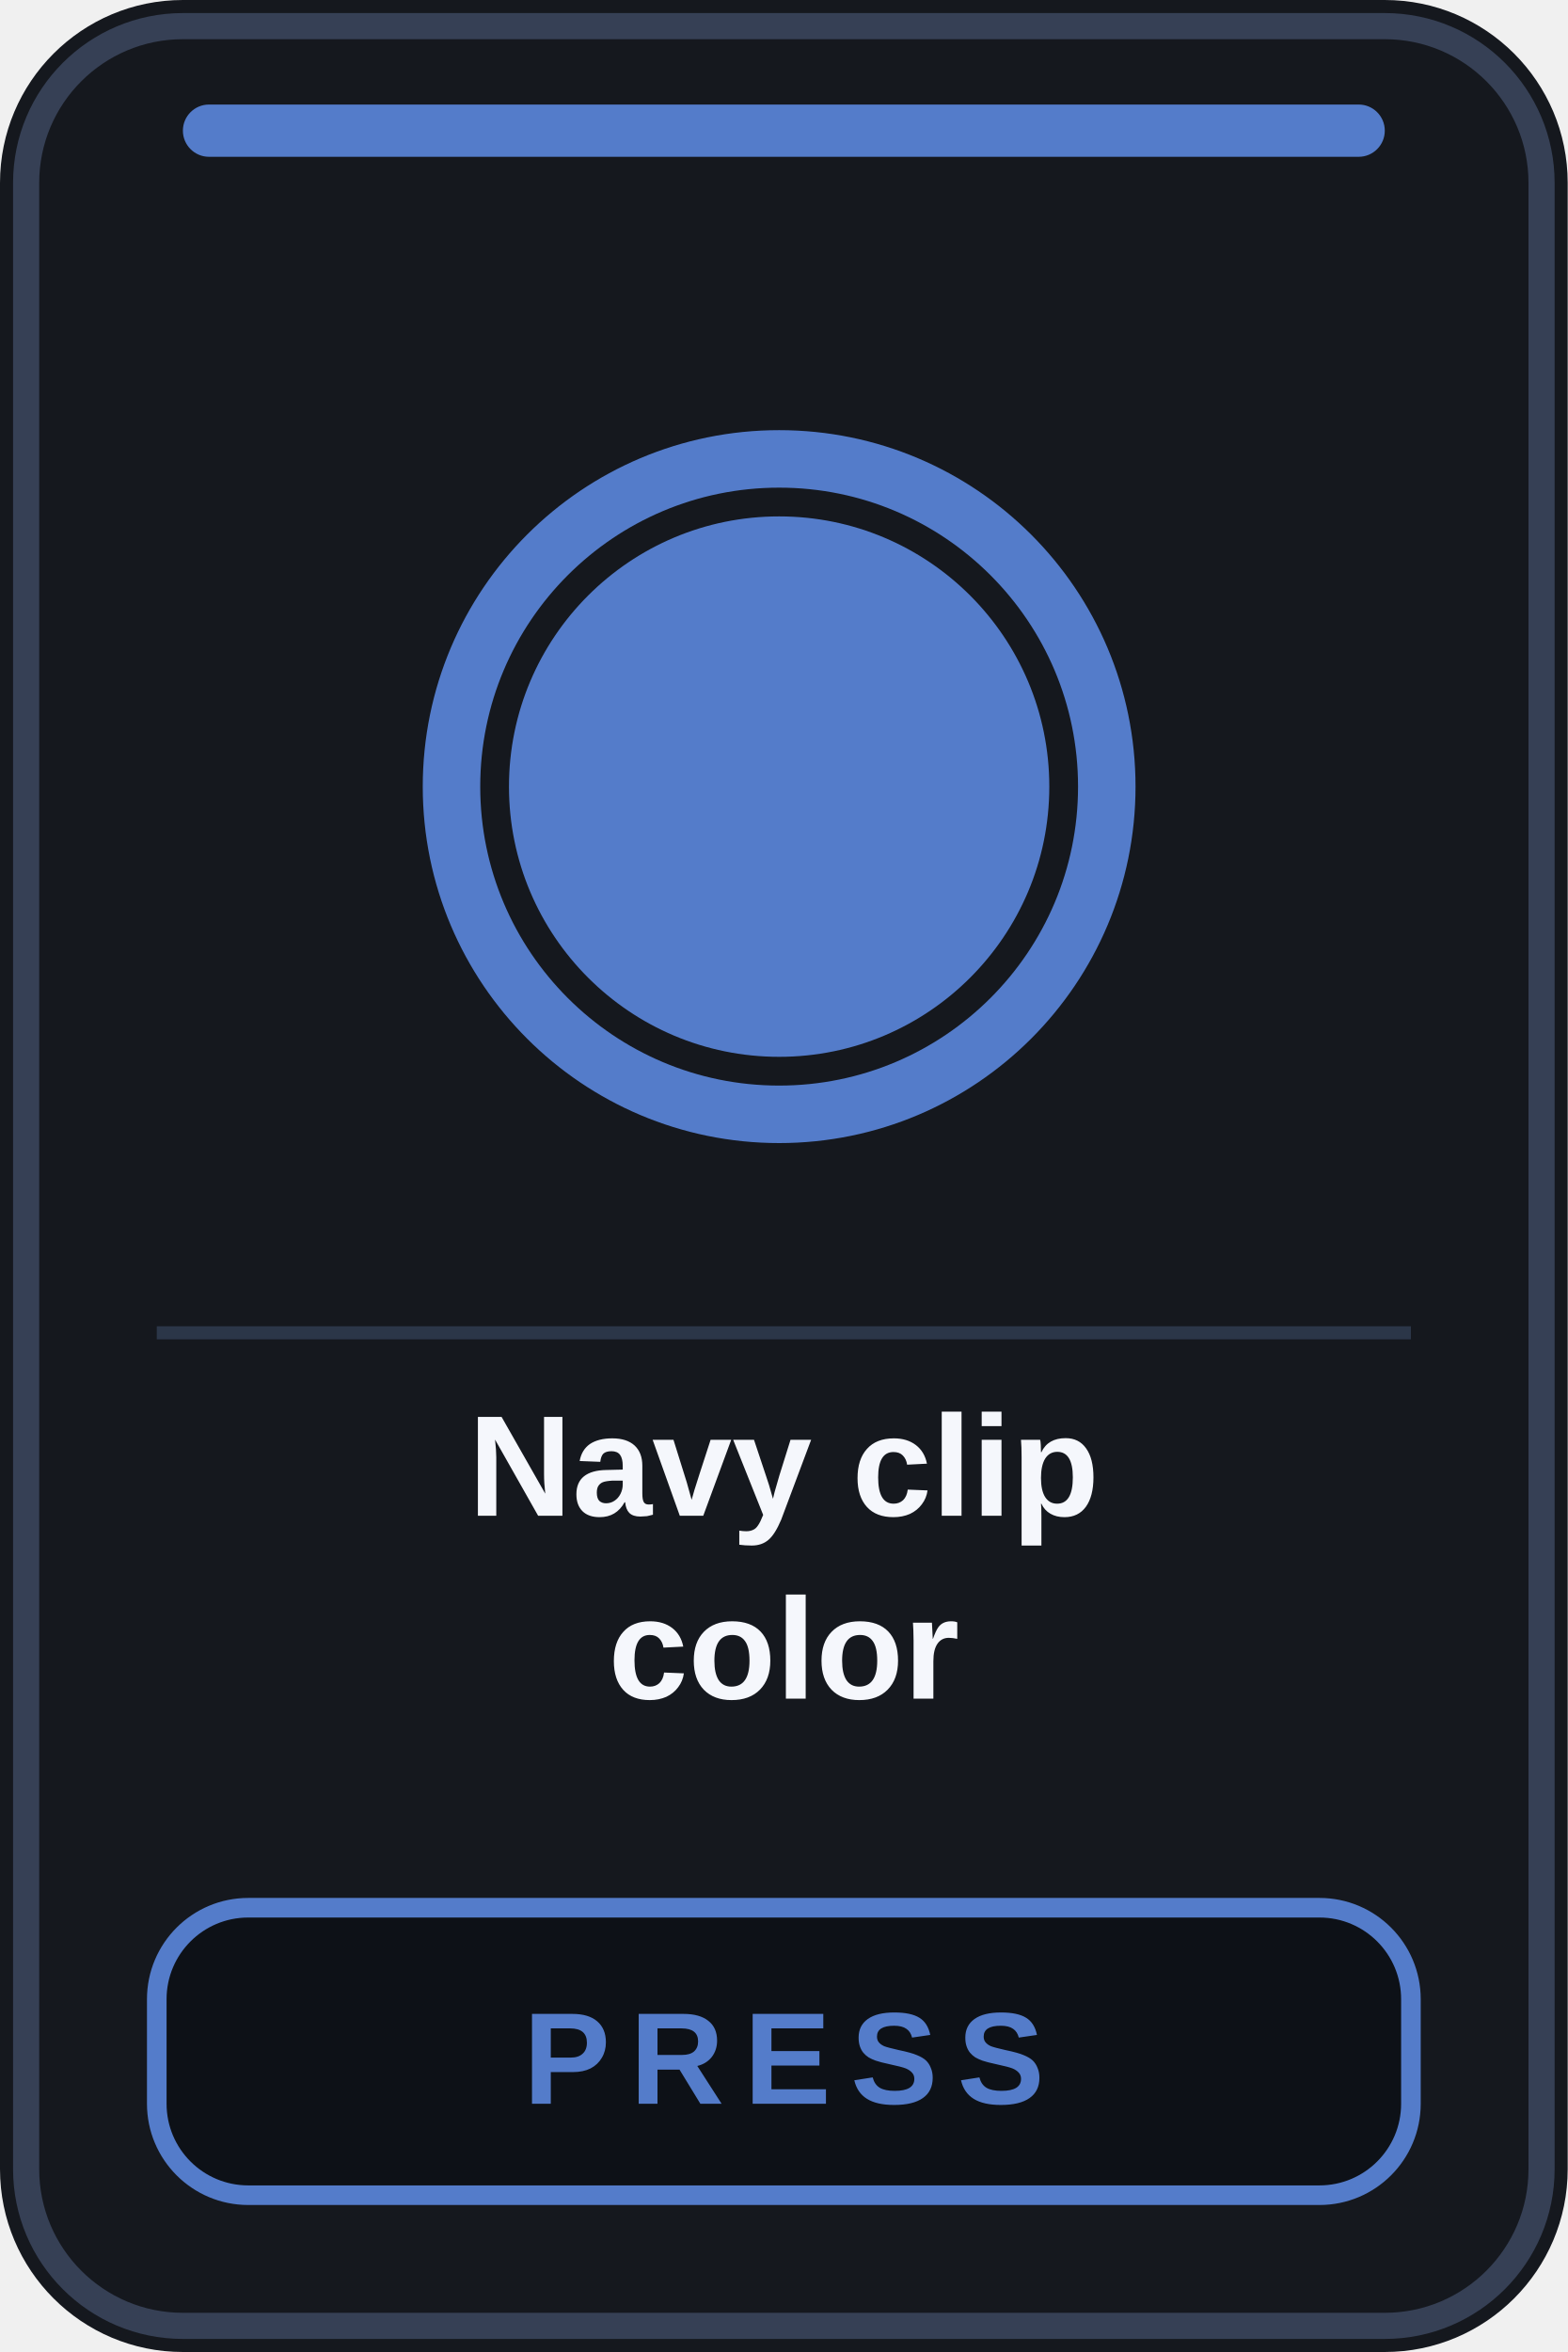
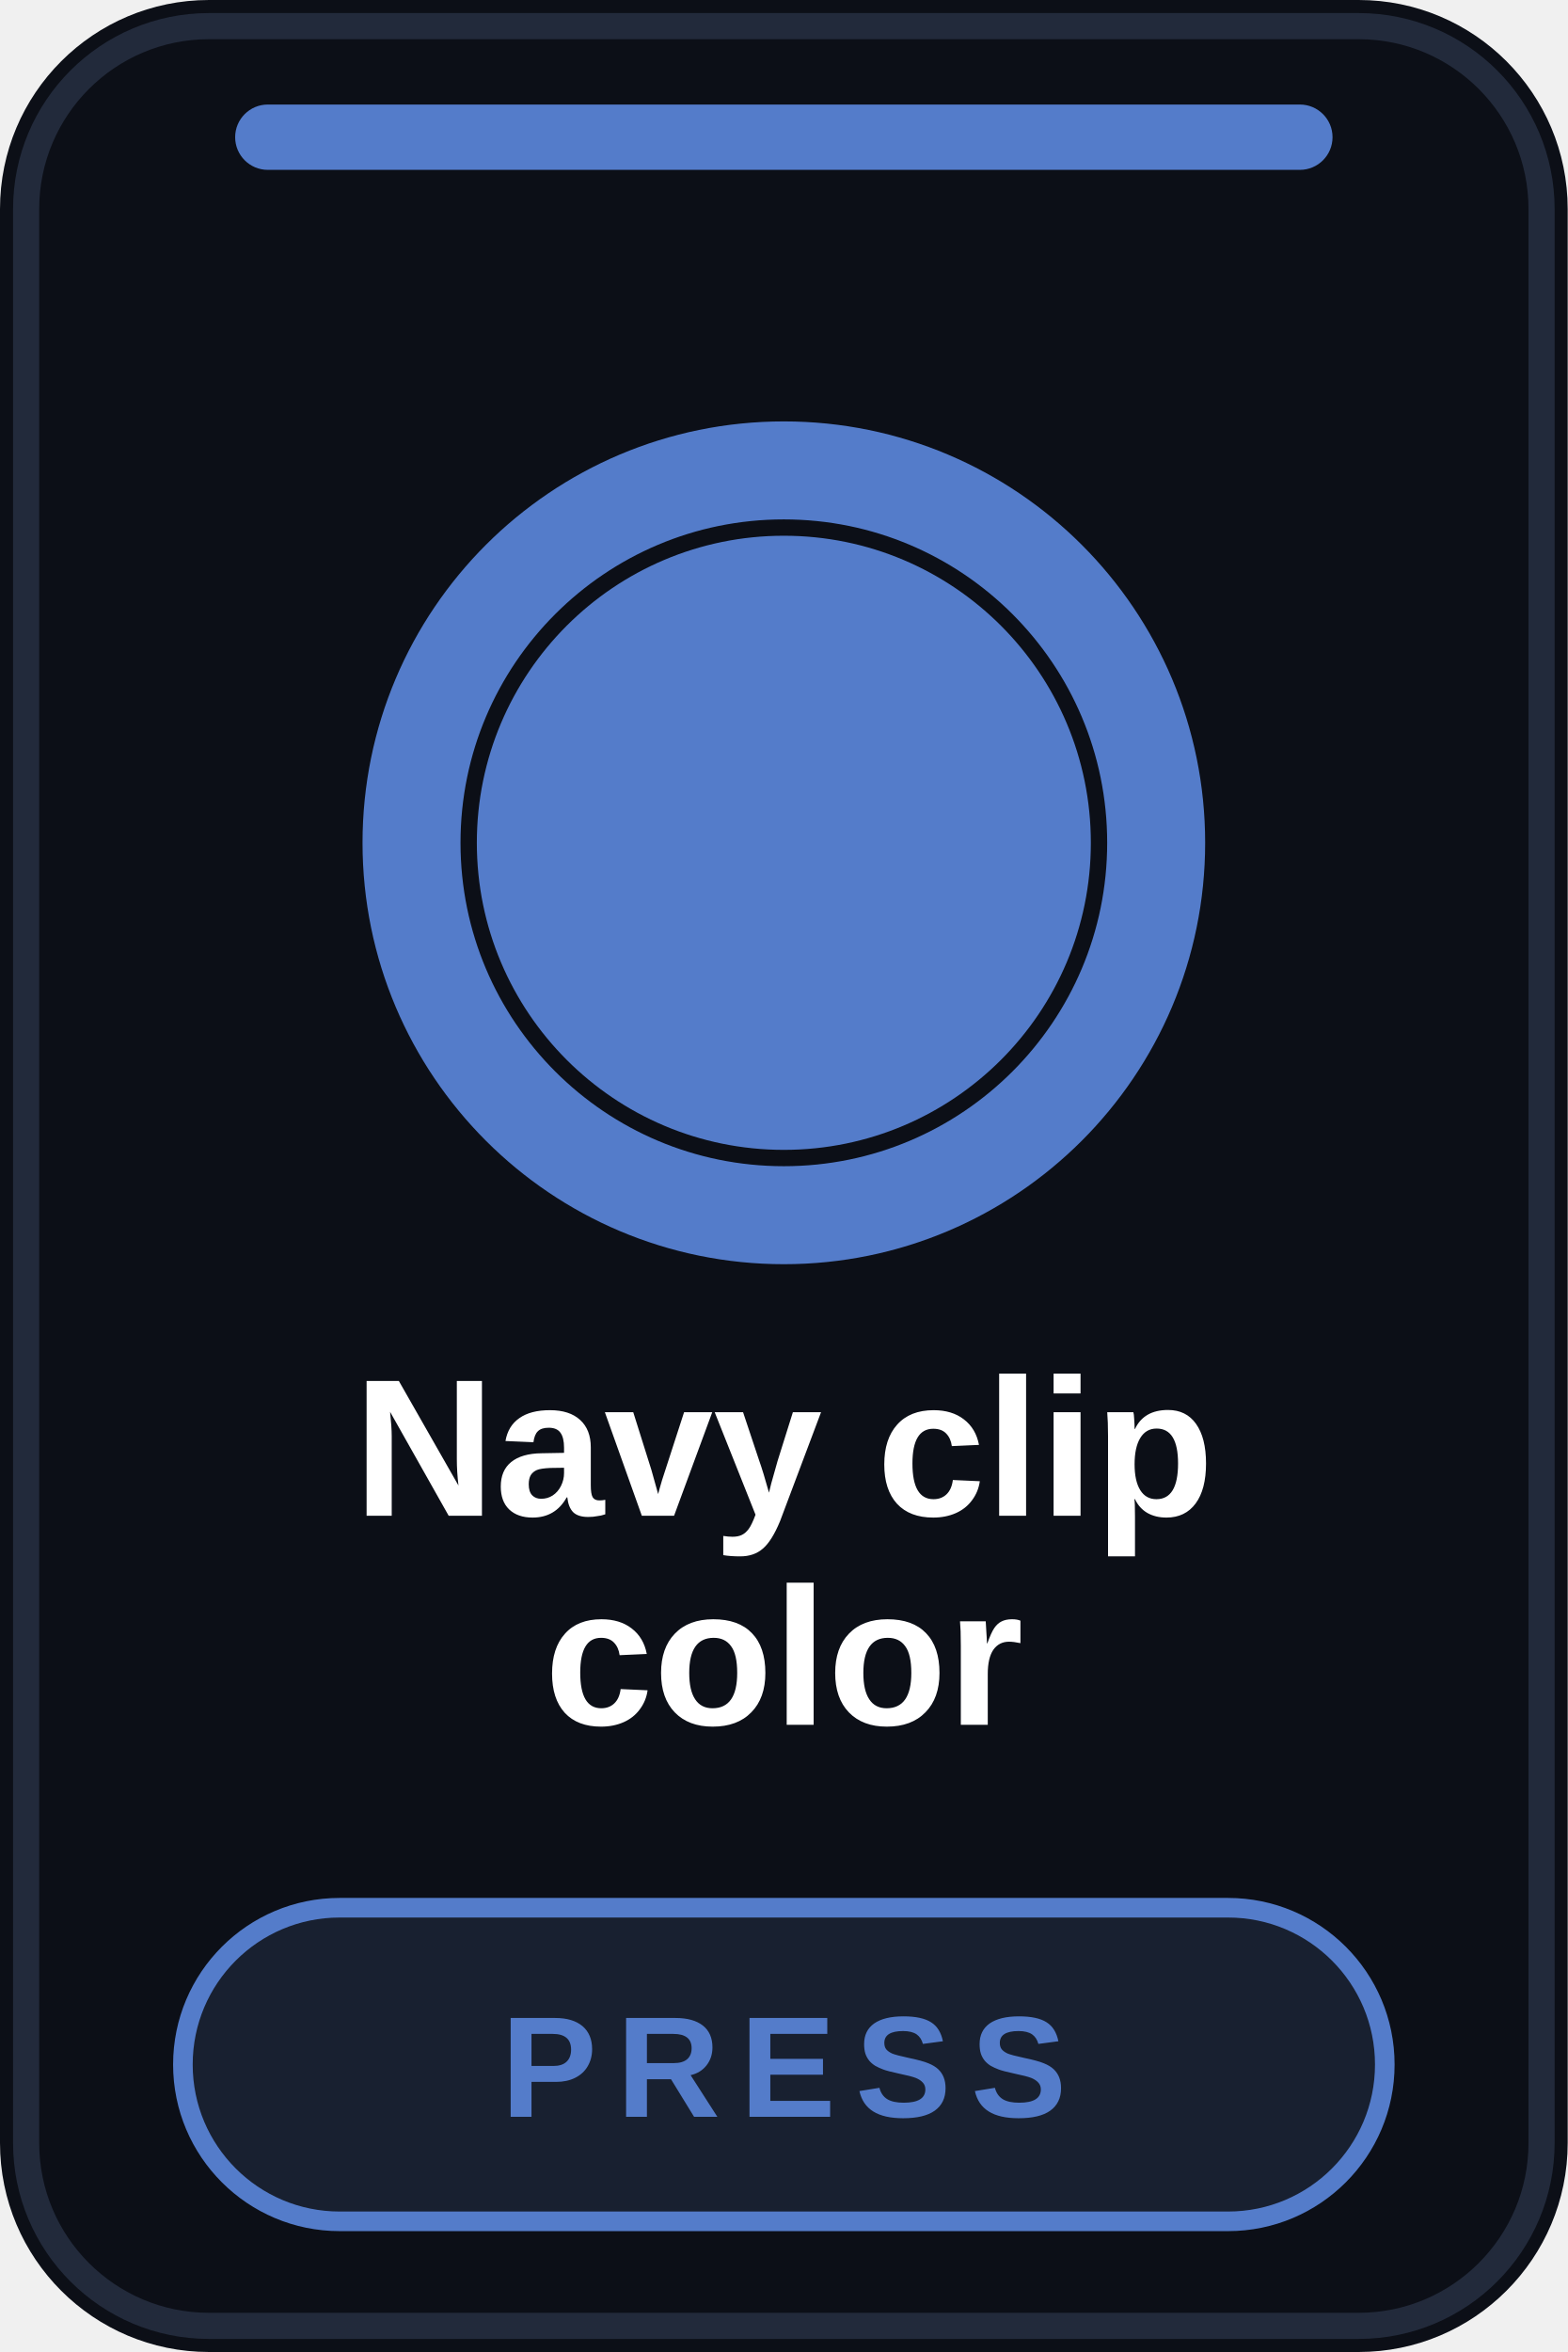
<svg xmlns="http://www.w3.org/2000/svg" width="120" height="180" viewBox="0 0 120 180">
-   <rect width="120" height="180" rx="14" fill="#15181E" />
-   <rect x="2" y="2" width="116" height="176" rx="12" fill="none" stroke="#364055" stroke-width="2" />
-   <rect x="14" y="8" width="92" height="4" rx="2" fill="#547CCA" />
-   <g transform="translate(13, 14) scale(0.44)">
+   <rect width="120" height="180" rx="16" fill="#0C0F17" />
+   <rect x="2" y="2" width="116" height="176" rx="14" fill="none" stroke="#222A3B" stroke-width="2" />
+   <rect x="18" y="8" width="84" height="5" rx="2.5" fill="#547CCA" />
+   <g transform="translate(7, 12) scale(0.50)">
    <circle cx="106" cy="105" r="47" fill="#547CCA" />
-     <circle cx="106" cy="105" r="57" stroke="#547CCA" stroke-width="10" stroke-linecap="round" stroke-linejoin="round" fill="none" />
+     <circle cx="106" cy="105" r="57" stroke="#547CCA" stroke-width="15" stroke-linecap="round" stroke-linejoin="round" fill="none" />
  </g>
-   <line x1="12" y1="102" x2="108" y2="102" stroke="#2B3648" stroke-width="1" />
-   <text x="60" y="116" text-anchor="middle" fill="#F5F7FC" font-family="Arial, Helvetica, sans-serif" font-size="11" font-weight="700">Navy clip</text>
-   <text x="60" y="130" text-anchor="middle" fill="#F5F7FC" font-family="Arial, Helvetica, sans-serif" font-size="11" font-weight="700">color</text>
-   <rect x="12" y="146" width="96" height="22" rx="7" fill="#0D1117" stroke="#547CCA" stroke-width="1.5" />
-   <text x="60" y="161" text-anchor="middle" fill="#547CCA" font-family="Arial, Helvetica, sans-serif" font-size="10" font-weight="700" letter-spacing="1.5">PRESS</text>
+   <text x="60" y="116" text-anchor="middle" fill="#FFFFFF" font-family="-apple-system, BlinkMacSystemFont, Arial, sans-serif" font-size="15" font-weight="800">Navy clip</text>
+   <text x="60" y="132" text-anchor="middle" fill="#FFFFFF" font-family="-apple-system, BlinkMacSystemFont, Arial, sans-serif" font-size="15" font-weight="800">color</text>
+   <rect x="14" y="146" width="92" height="24" rx="12" fill="#182030" stroke="#547CCA" stroke-width="1.5" />
+   <text x="60" y="162" text-anchor="middle" fill="#547CCA" font-family="-apple-system, BlinkMacSystemFont, Arial, sans-serif" font-size="11" font-weight="900" letter-spacing="1.5">PRESS</text>
</svg>
